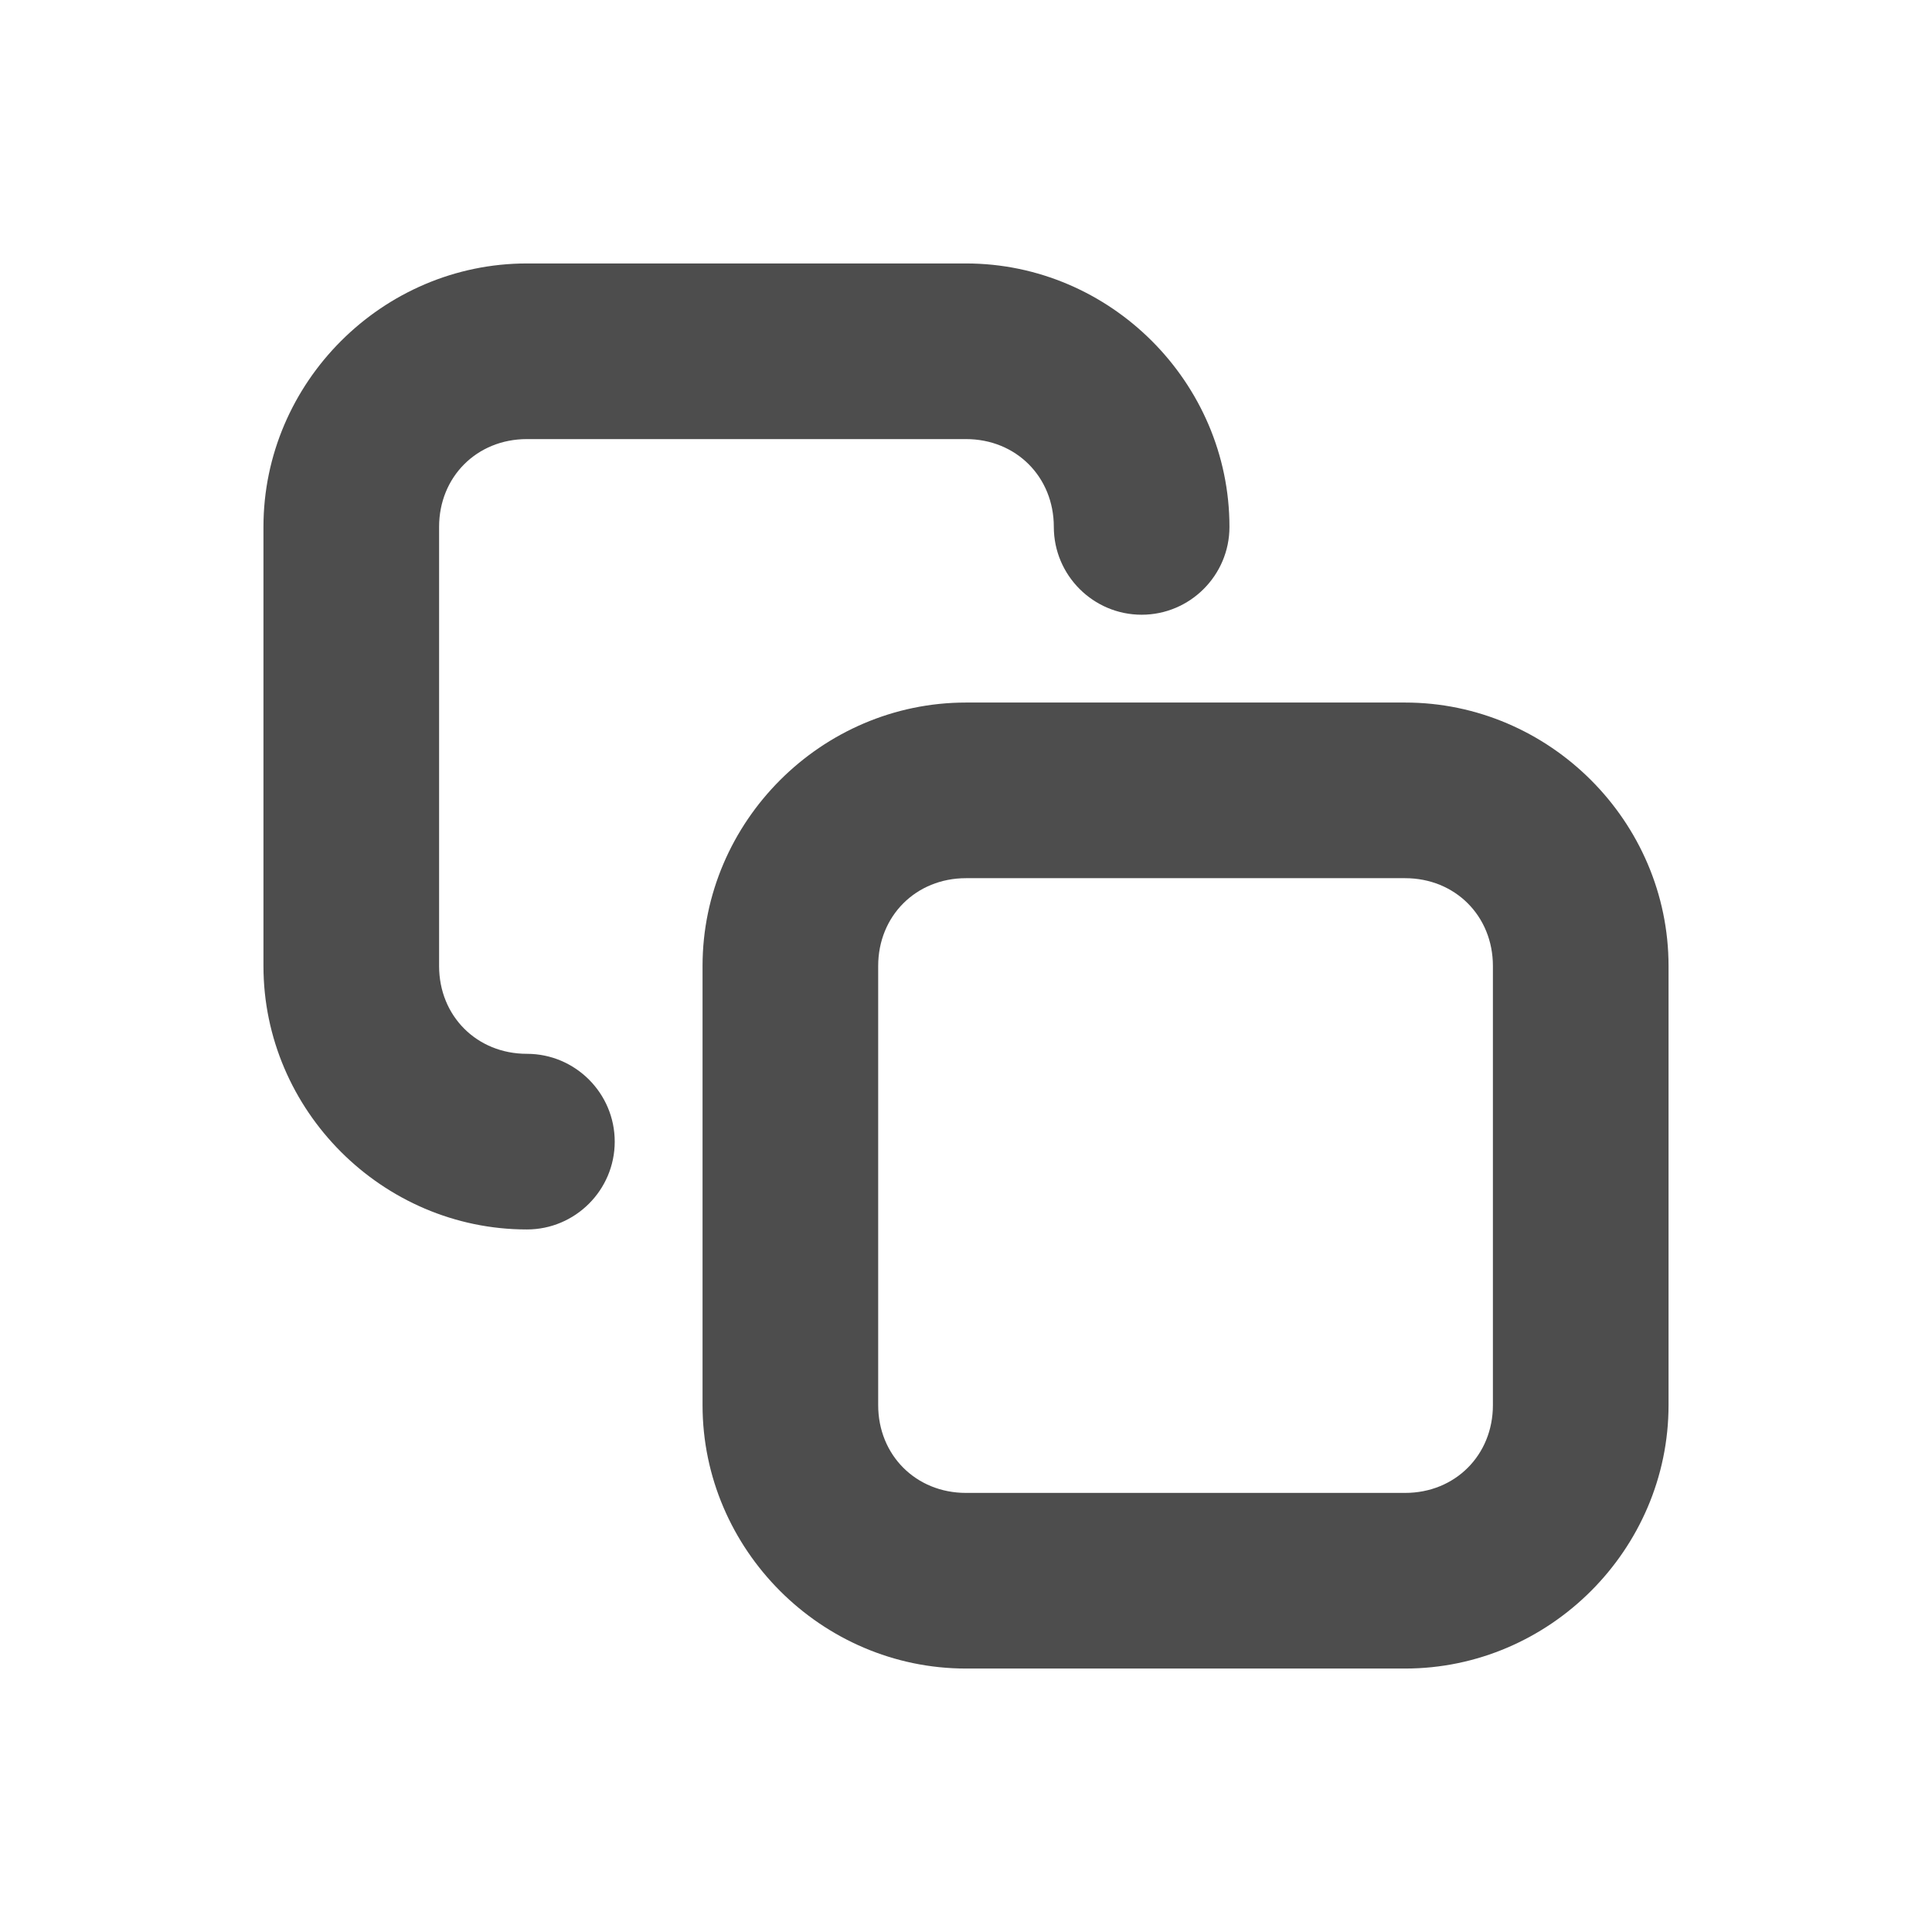
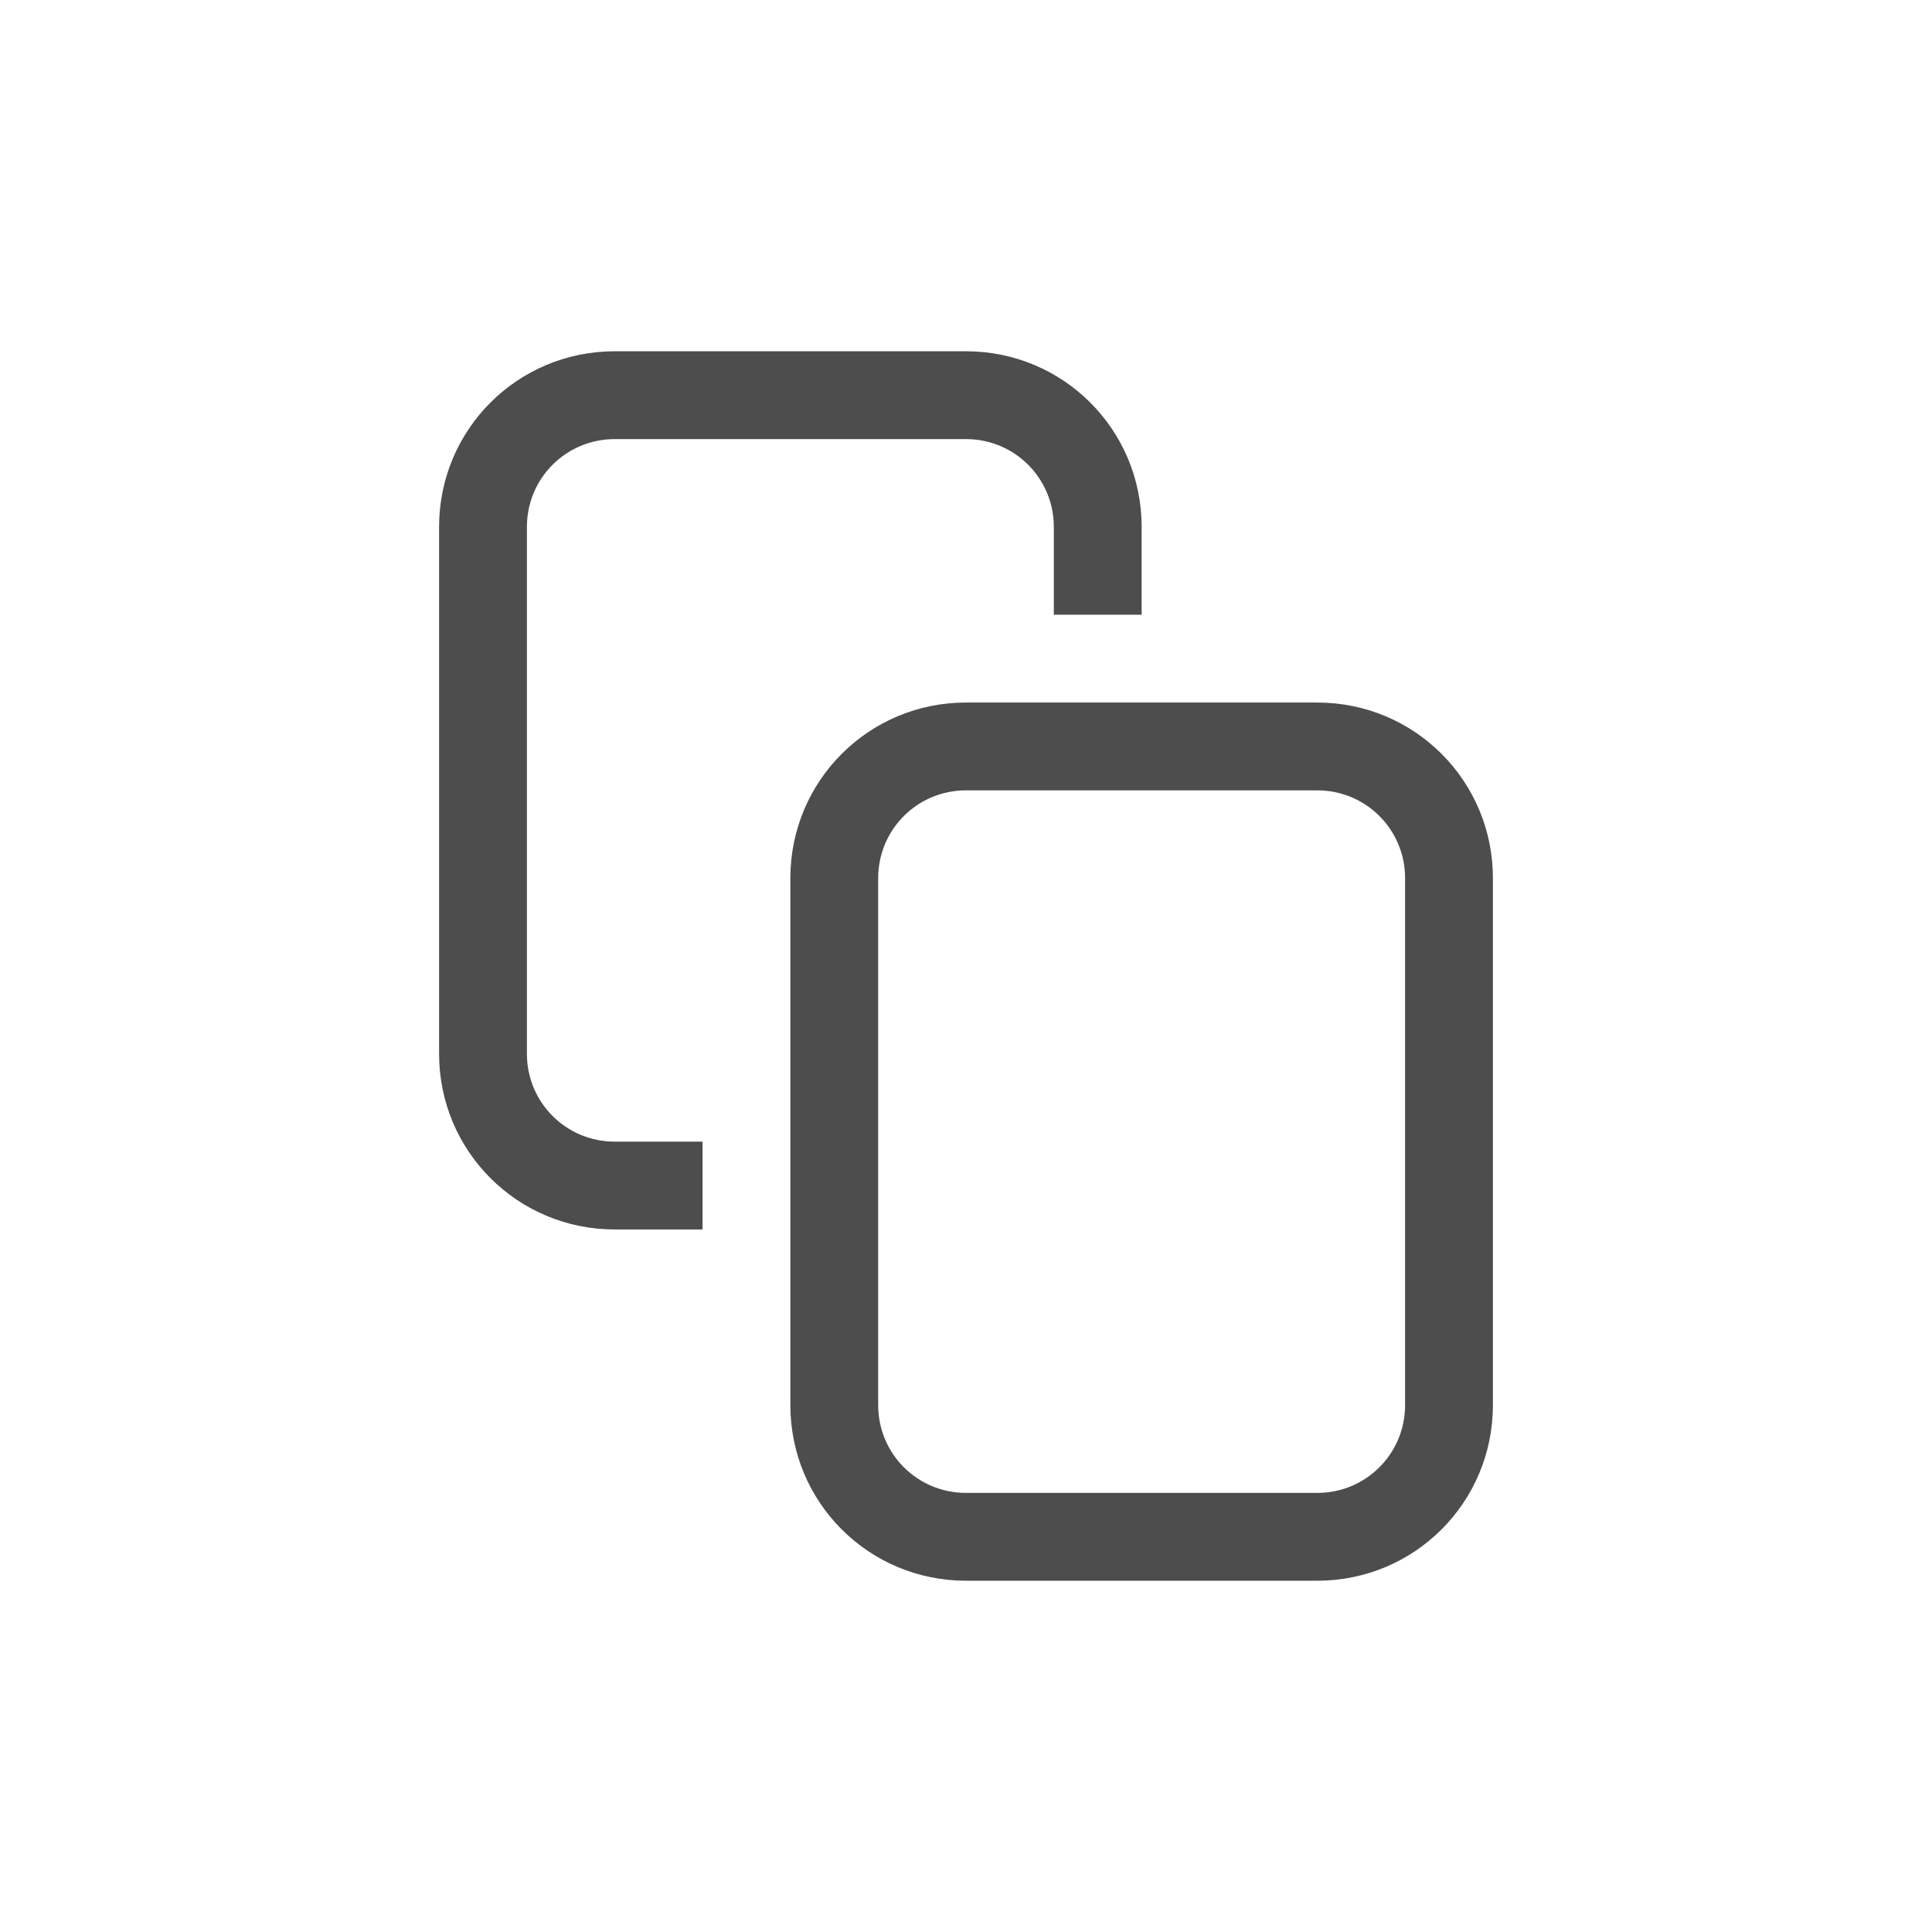
<svg xmlns="http://www.w3.org/2000/svg" height="22" viewBox="0 0 22 22" width="22" version="1.1" id="svg1">
  <defs id="defs1">
    <style id="current-color-scheme" type="text/css">
        .ColorScheme-Text { color:#4d4d4d; }
        .ColorScheme-Highlight { color:#4285f4; }
        .ColorScheme-NeutralText { color:#ff9800; }
        .ColorScheme-PositiveText { color:#4caf50; }
        .ColorScheme-NegativeText { color:#f44336; }</style>
  </defs>
-   <path id="path1" style="fill:currentColor" class="ColorScheme-Text" d="M 6,3 C 4.355,3 3,4.355 3,6 v 5 c 0,1.645 1.355,3 3,3 0.551,0 1,-0.449 1,-1 C 7,12.449 6.551,12 6,12 5.43,12 5,11.57 5,11 V 6 C 5,5.43 5.43,5 6,5 h 5 c 0.57,0 1,0.43 1,1 0,0.551 0.449,1 1,1 0.551,0 1,-0.449 1,-1 0,-1.645 -1.355,-3 -3,-3 z m 5,5 C 9.355,8 8,9.355 8,11 v 5 c 0,1.645 1.355,3 3,3 h 5 c 1.645,0 3,-1.355 3,-3 V 11 C 19,9.355 17.645,8 16,8 Z m 0,2 h 5 c 0.57,0 1,0.43 1,1 v 5 c 0,0.57 -0.43,1 -1,1 h -5 c -0.57,0 -1,-0.43 -1,-1 v -5 c 0,-0.57 0.43,-1 1,-1 z" />
+   <path id="path1" style="fill:currentColor" class="ColorScheme-Text" d="M 7,4 C 5.892,4 5,4.892 5,6 v 6 c 0,1.108 0.892,2 2,2 H 8 V 13 H 7 C 6.446,13 6,12.554 6,12 V 6 C 6,5.446 6.446,5 7,5 h 4 c 0.554,0 1,0.446 1,1 v 1 h 1 V 6 C 13,4.892 12.108,4 11,4 Z m 4,4 C 9.892,8 9,8.892 9,10 v 6 c 0,1.108 0.892,2 2,2 h 4 c 1.108,0 2,-0.892 2,-2 V 10 C 17,8.892 16.108,8 15,8 Z m 0,1 h 4 c 0.554,0 1,0.446 1,1 v 6 c 0,0.554 -0.446,1 -1,1 h -4 c -0.554,0 -1,-0.446 -1,-1 v -6 c 0,-0.554 0.446,-1 1,-1 z" />
</svg>
